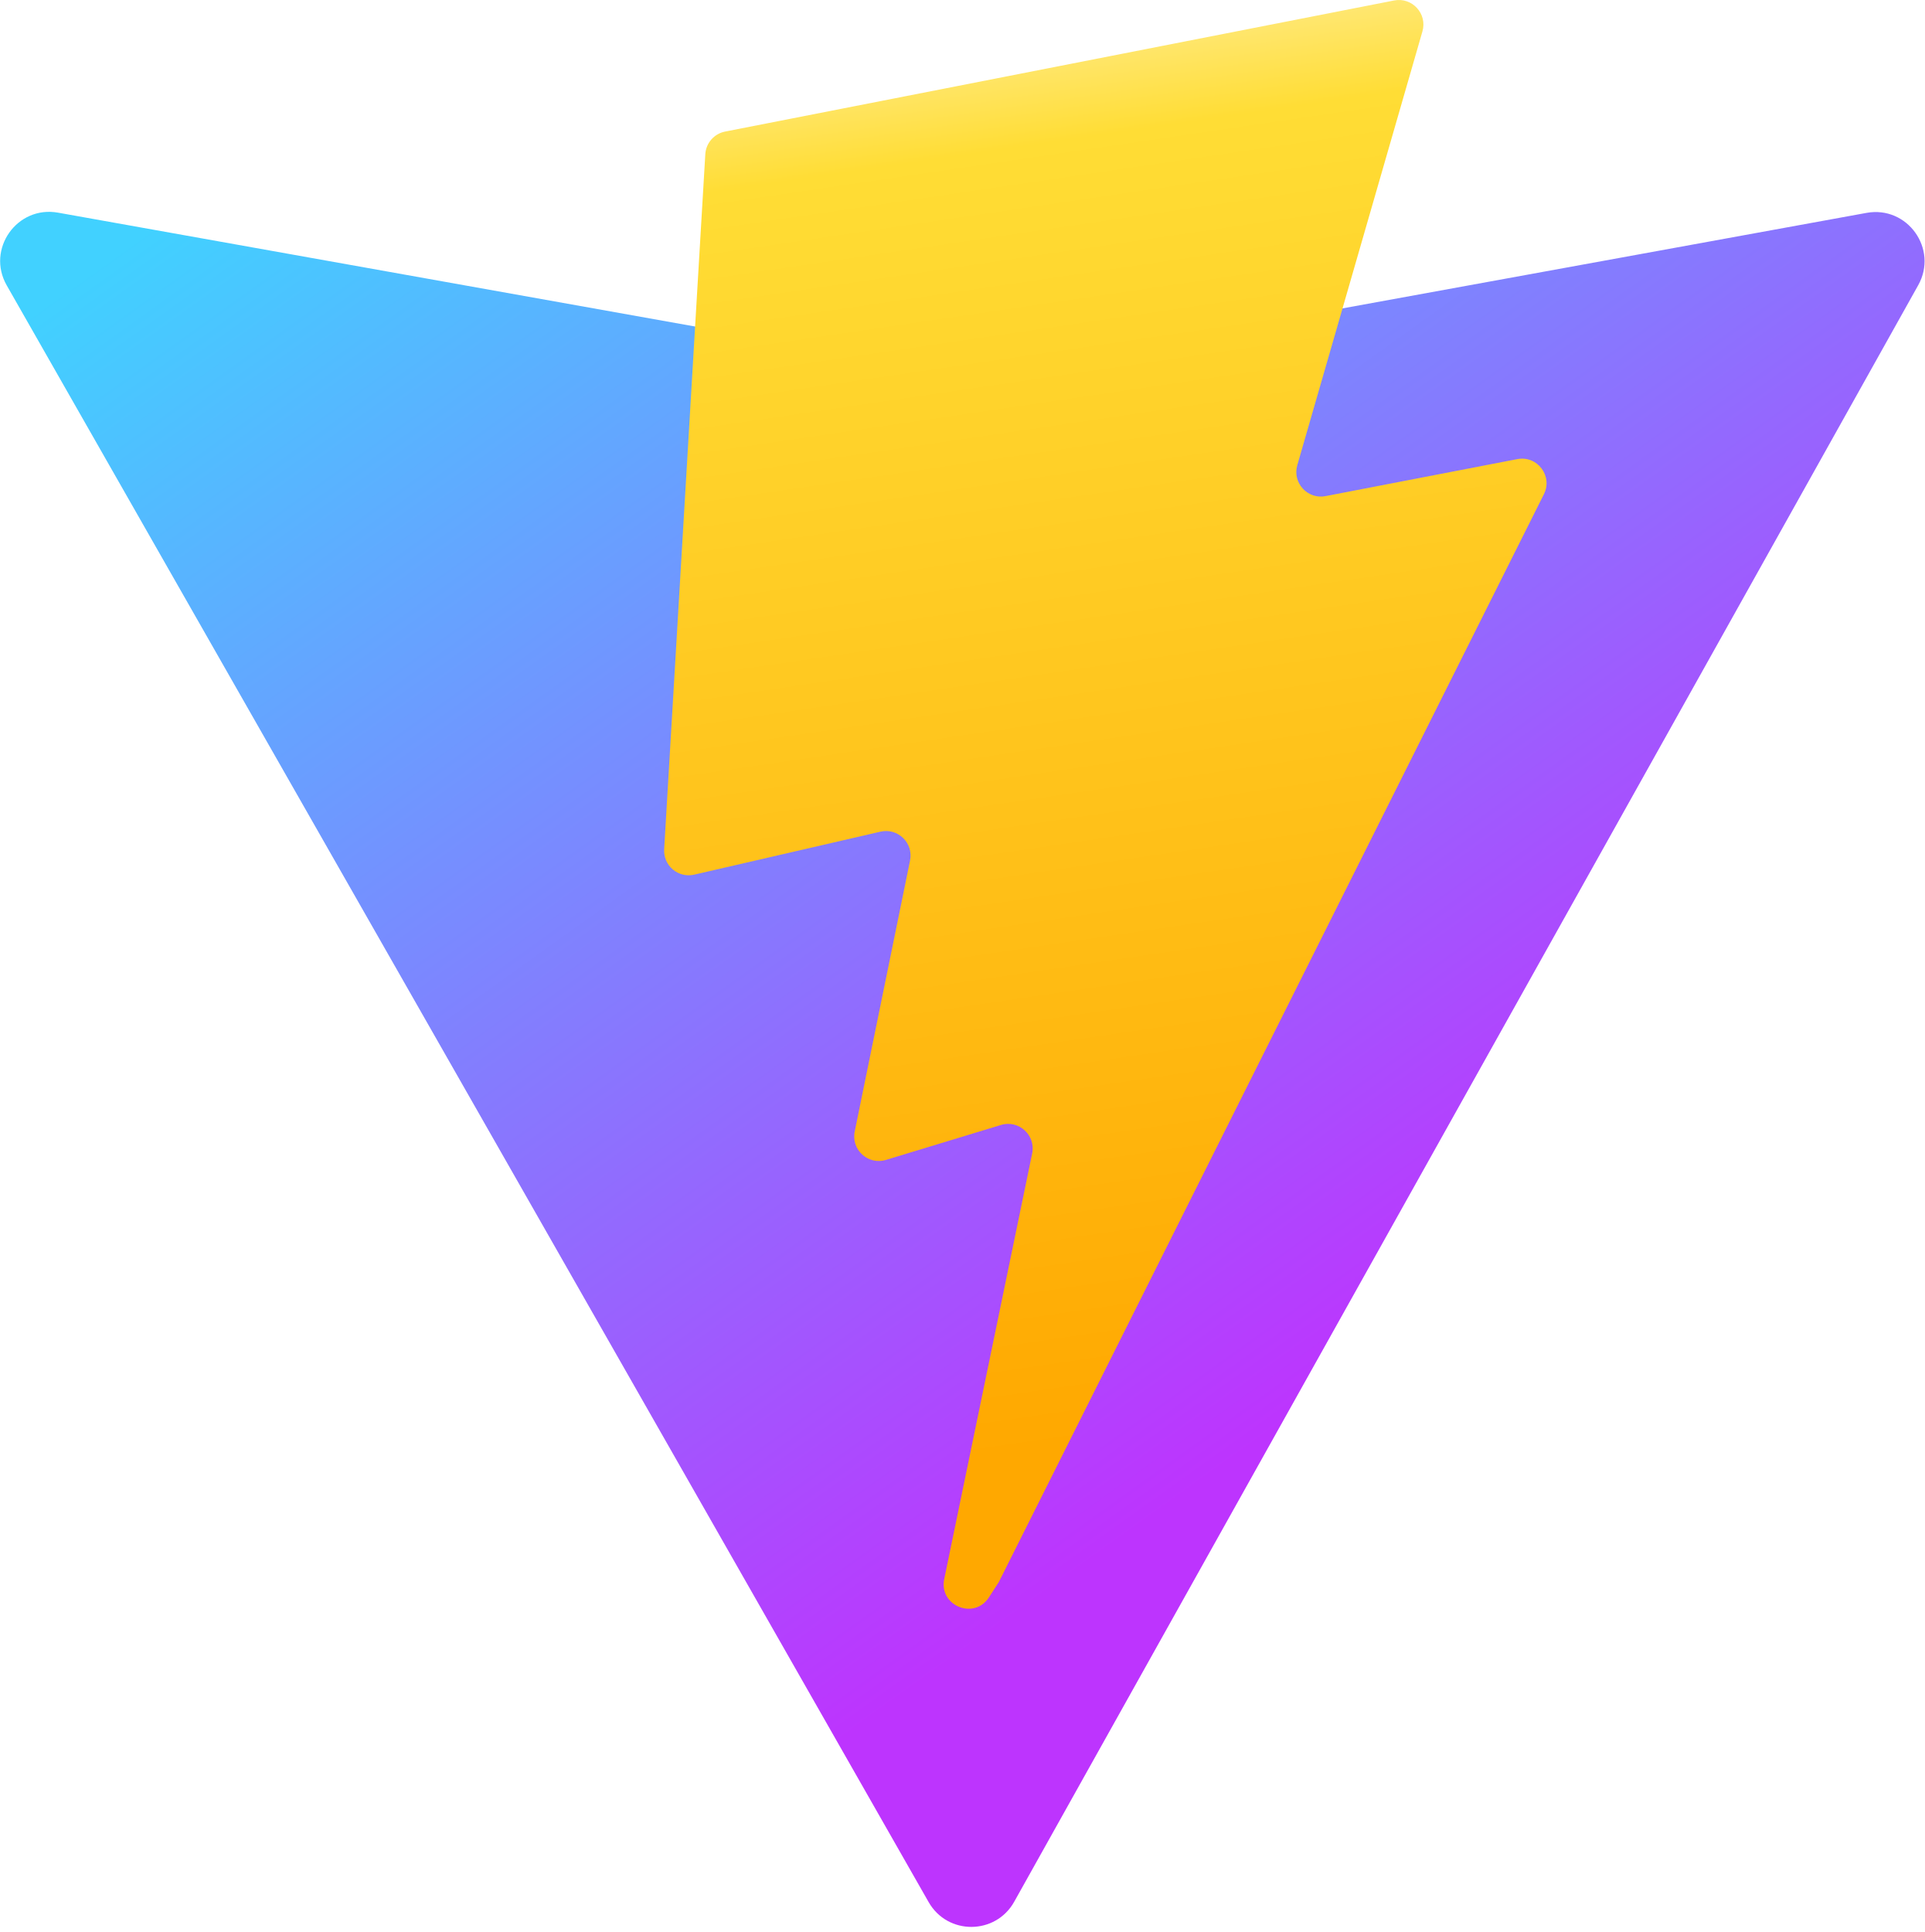
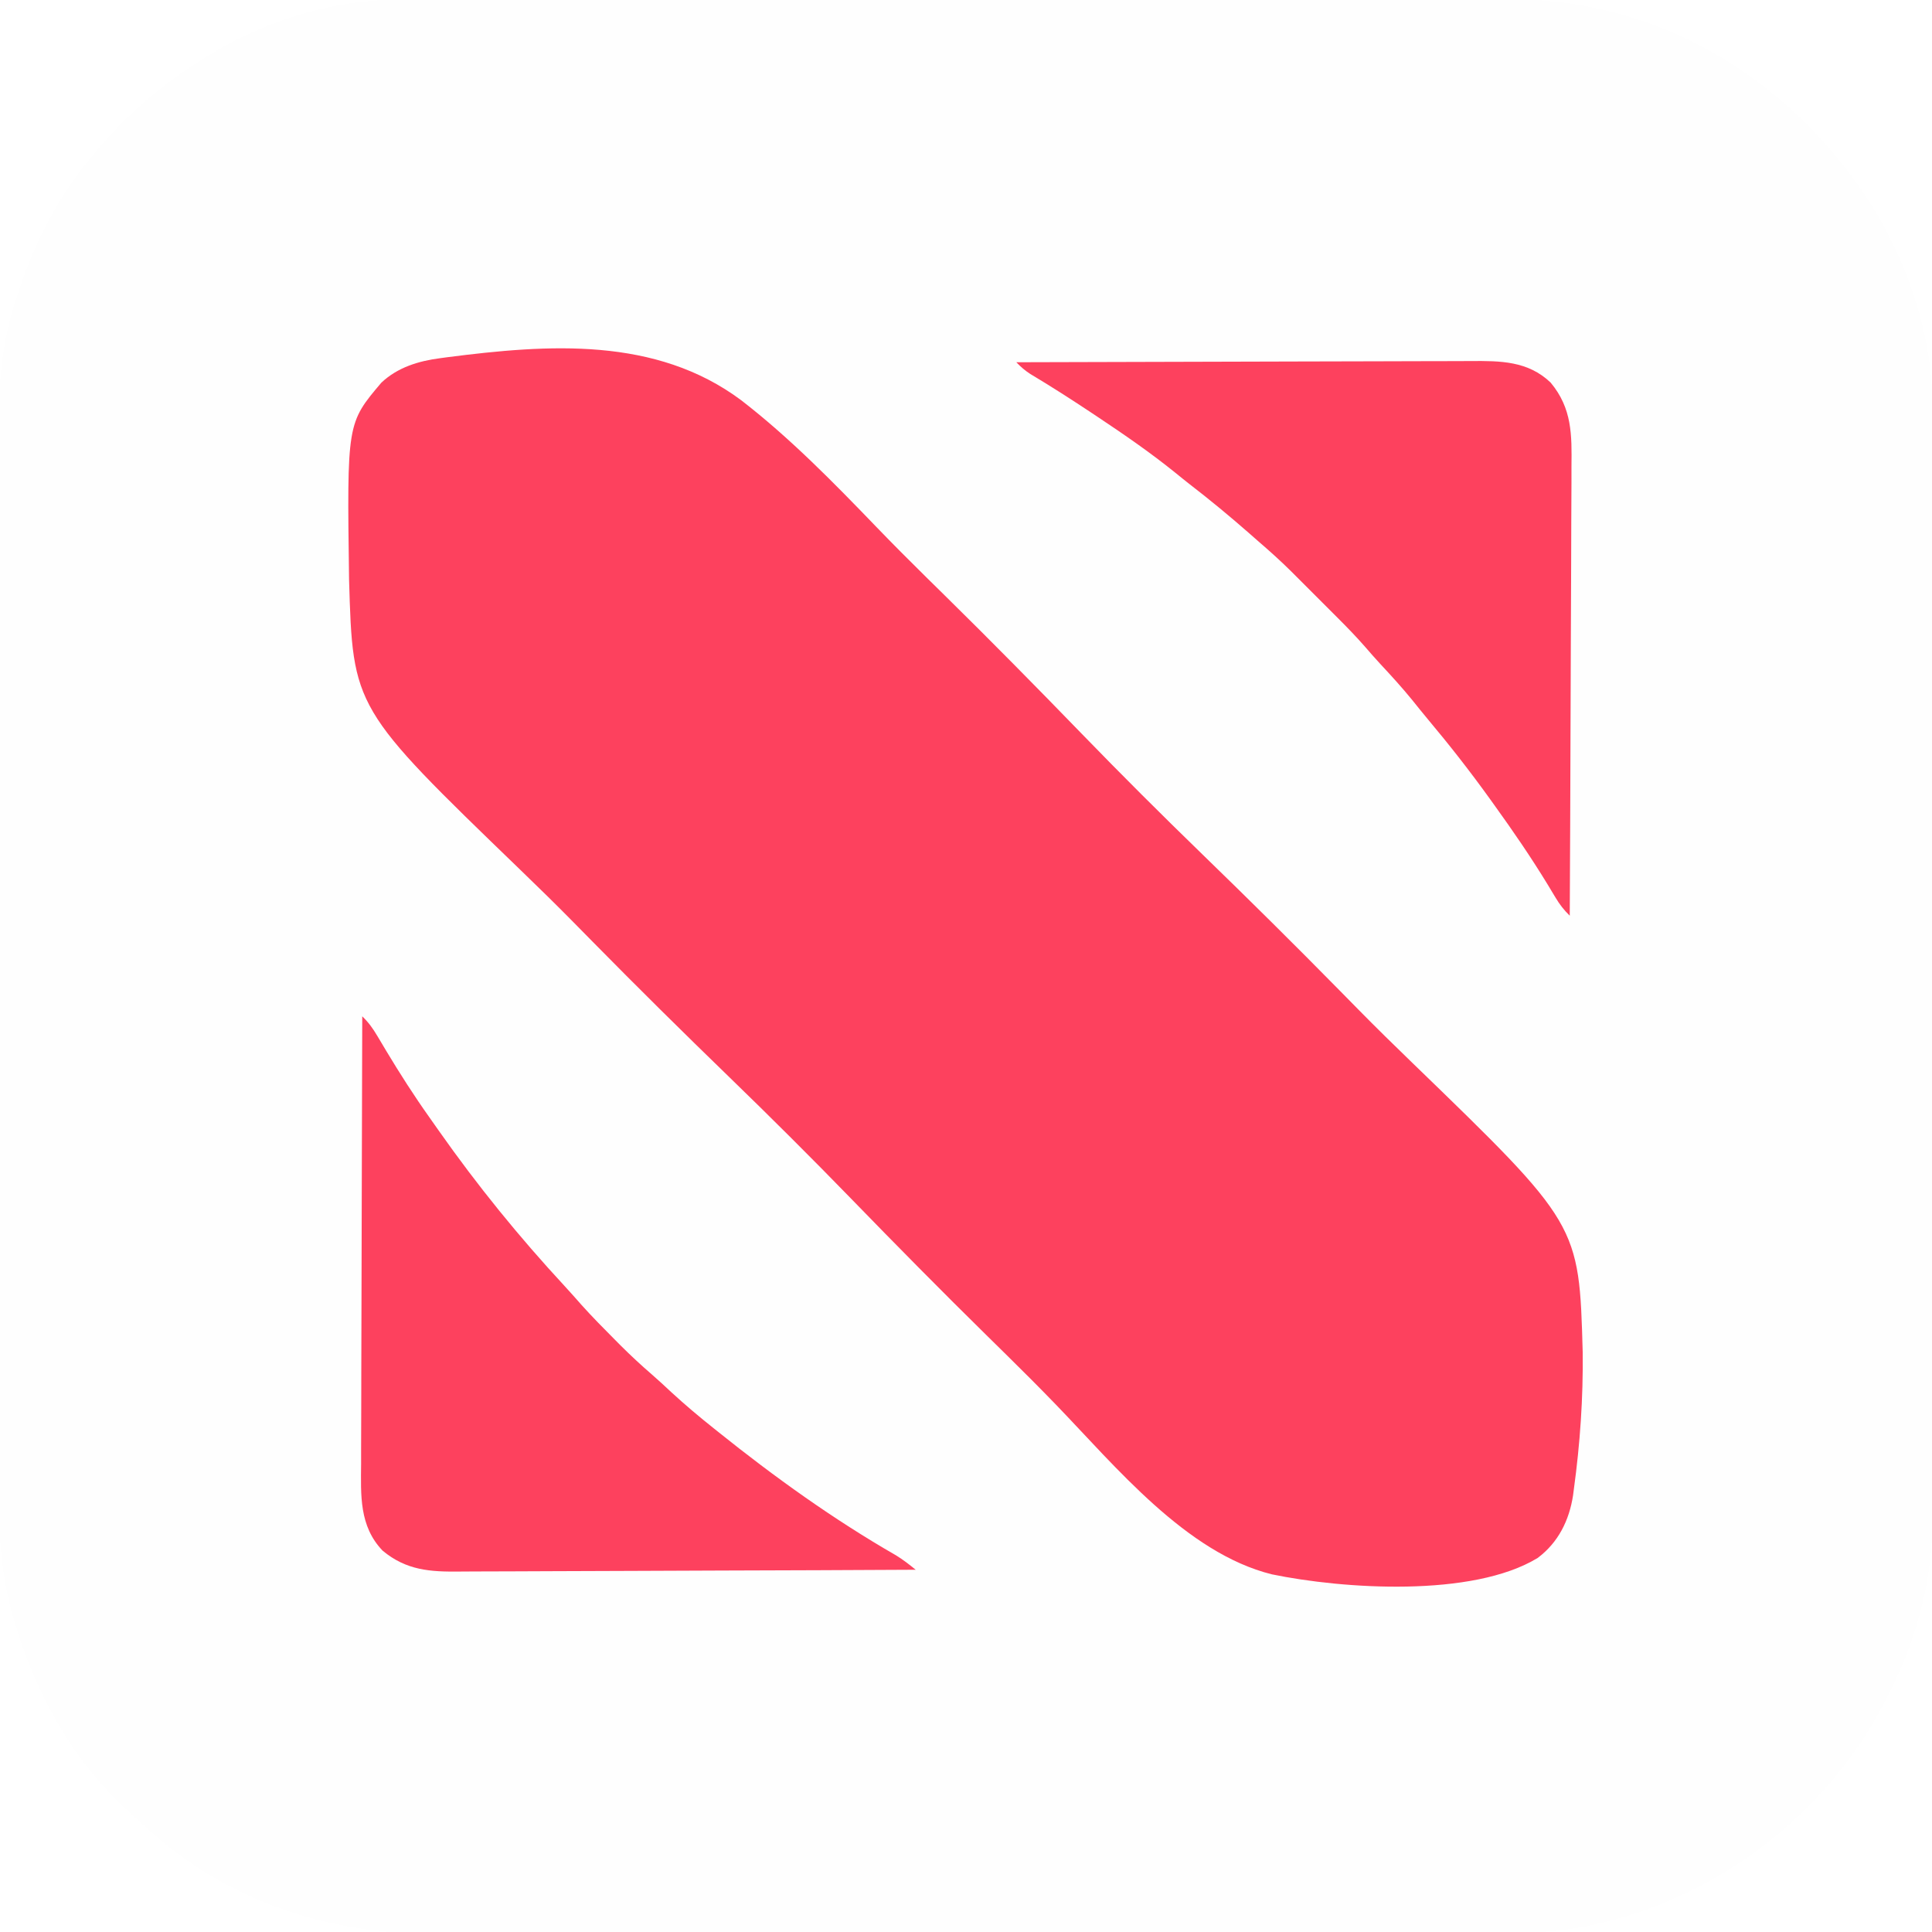
- <svg xmlns="http://www.w3.org/2000/svg" aria-hidden="true" role="img" class="iconify iconify--logos" width="31.88" height="32" preserveAspectRatio="xMidYMid meet" viewBox="0 0 256 257">
-   <defs>
-     <linearGradient id="IconifyId1813088fe1fbc01fb466" x1="-.828%" x2="57.636%" y1="7.652%" y2="78.411%">
-       <stop offset="0%" stop-color="#41D1FF" />
-       <stop offset="100%" stop-color="#BD34FE" />
-     </linearGradient>
-     <linearGradient id="IconifyId1813088fe1fbc01fb467" x1="43.376%" x2="50.316%" y1="2.242%" y2="89.03%">
-       <stop offset="0%" stop-color="#FFEA83" />
-       <stop offset="8.333%" stop-color="#FFDD35" />
-       <stop offset="100%" stop-color="#FFA800" />
-     </linearGradient>
-   </defs>
-   <path fill="url(#IconifyId1813088fe1fbc01fb466)" d="M255.153 37.938L134.897 252.976c-2.483 4.44-8.862 4.466-11.382.048L.875 37.958c-2.746-4.814 1.371-10.646 6.827-9.67l120.385 21.517a6.537 6.537 0 0 0 2.322-.004l117.867-21.483c5.438-.991 9.574 4.796 6.877 9.62Z" />
-   <path fill="url(#IconifyId1813088fe1fbc01fb467)" d="M185.432.063L96.44 17.501a3.268 3.268 0 0 0-2.634 3.014l-5.474 92.456a3.268 3.268 0 0 0 3.997 3.378l24.777-5.718c2.318-.535 4.413 1.507 3.936 3.838l-7.361 36.047c-.495 2.426 1.782 4.5 4.151 3.78l15.304-4.649c2.372-.72 4.652 1.36 4.15 3.788l-11.698 56.621c-.732 3.542 3.979 5.473 5.943 2.437l1.313-2.028l72.516-144.72c1.215-2.423-.88-5.186-3.54-4.672l-25.505 4.922c-2.396.462-4.435-1.77-3.759-4.114l16.646-57.705c.677-2.35-1.37-4.583-3.769-4.113Z" />
+ <svg xmlns="http://www.w3.org/2000/svg" version="1.1" width="768" height="768">
+   <path d="M0 0 C1.183 -0.003 1.183 -0.003 2.391 -0.006 C5.026 -0.012 7.662 -0.01 10.298 -0.009 C12.21 -0.012 14.122 -0.015 16.034 -0.018 C21.283 -0.026 26.532 -0.028 31.781 -0.029 C37.444 -0.03 43.108 -0.038 48.772 -0.045 C61.154 -0.058 73.537 -0.064 85.919 -0.069 C93.655 -0.072 101.391 -0.076 109.127 -0.08 C130.556 -0.092 151.985 -0.103 173.414 -0.106 C174.799 -0.106 176.184 -0.107 177.569 -0.107 C178.957 -0.107 180.345 -0.107 181.733 -0.107 C184.518 -0.108 187.303 -0.108 190.088 -0.109 C190.778 -0.109 191.469 -0.109 192.18 -0.109 C214.554 -0.113 236.928 -0.129 259.303 -0.152 C282.98 -0.177 306.658 -0.19 330.335 -0.192 C343.233 -0.192 356.131 -0.198 369.029 -0.216 C380.015 -0.232 391 -0.237 401.986 -0.229 C407.586 -0.225 413.186 -0.226 418.786 -0.24 C423.924 -0.252 429.061 -0.251 434.198 -0.239 C436.046 -0.237 437.894 -0.24 439.742 -0.249 C454.926 -0.316 469.534 1.377 484.241 5.319 C485.016 5.526 485.79 5.733 486.588 5.947 C523.308 16.265 555.266 39.663 577.804 70.131 C578.228 70.701 578.652 71.27 579.089 71.857 C597.479 96.886 610.013 129.976 609.935 161.278 C609.938 162.453 609.938 162.453 609.941 163.652 C609.947 166.27 609.946 168.887 609.944 171.505 C609.947 173.404 609.95 175.303 609.953 177.202 C609.961 182.415 609.963 187.628 609.964 192.84 C609.966 198.465 609.973 204.09 609.98 209.714 C609.994 222.012 610 234.31 610.004 246.608 C610.007 254.292 610.011 261.975 610.016 269.659 C610.028 290.944 610.038 312.23 610.041 333.516 C610.042 334.892 610.042 336.267 610.042 337.643 C610.042 339.022 610.042 340.401 610.043 341.78 C610.043 344.546 610.044 347.313 610.044 350.079 C610.044 350.765 610.044 351.451 610.044 352.157 C610.048 374.379 610.064 396.6 610.087 418.822 C610.112 442.34 610.126 465.858 610.127 489.376 C610.128 502.186 610.133 514.996 610.152 527.807 C610.167 538.718 610.172 549.63 610.164 560.541 C610.16 566.103 610.161 571.665 610.175 577.227 C610.188 582.33 610.186 587.434 610.174 592.537 C610.172 594.372 610.175 596.206 610.184 598.041 C610.255 613.946 608.644 629.528 604.054 644.819 C603.797 645.691 603.54 646.562 603.276 647.461 C600.775 655.675 597.593 663.434 593.804 671.131 C593.465 671.827 593.126 672.523 592.776 673.24 C572.452 714.502 536.336 745.642 492.804 760.444 C478.609 765.075 463.613 768.297 448.65 768.266 C447.866 768.268 447.081 768.27 446.273 768.273 C443.653 768.279 441.033 768.279 438.413 768.279 C436.512 768.282 434.611 768.286 432.71 768.29 C427.491 768.3 422.273 768.303 417.054 768.306 C411.424 768.31 405.793 768.32 400.162 768.328 C386.565 768.348 372.967 768.358 359.37 768.367 C352.961 768.371 346.551 768.377 340.141 768.382 C318.822 768.399 297.503 768.414 276.184 768.421 C274.806 768.421 273.428 768.422 272.05 768.422 C271.025 768.423 271.025 768.423 269.979 768.423 C266.517 768.424 263.056 768.425 259.594 768.427 C258.907 768.427 258.22 768.427 257.512 768.427 C235.263 768.435 213.014 768.459 190.765 768.491 C167.213 768.526 143.662 768.545 120.111 768.548 C107.284 768.551 94.458 768.559 81.631 768.585 C70.703 768.607 59.776 768.615 48.848 768.605 C43.28 768.6 37.712 768.602 32.143 768.622 C27.03 768.639 21.918 768.638 16.805 768.623 C14.97 768.62 13.135 768.625 11.301 768.637 C-27.745 768.876 -67.853 755.283 -97.196 729.131 C-98.033 728.403 -98.869 727.675 -99.731 726.924 C-102.256 724.696 -104.733 722.426 -107.196 720.131 C-107.985 719.408 -108.774 718.685 -109.587 717.94 C-130.418 698.083 -144.453 671.985 -152.509 644.569 C-152.739 643.792 -152.97 643.015 -153.207 642.214 C-157.417 627.021 -158.64 612.085 -158.577 596.404 C-158.581 594.479 -158.585 592.555 -158.591 590.631 C-158.604 585.395 -158.598 580.16 -158.588 574.924 C-158.582 569.257 -158.592 563.59 -158.6 557.923 C-158.614 546.842 -158.611 535.761 -158.602 524.68 C-158.595 515.669 -158.594 506.658 -158.598 497.647 C-158.598 495.719 -158.598 495.719 -158.599 493.752 C-158.6 491.14 -158.601 488.528 -158.602 485.916 C-158.61 462.155 -158.602 438.394 -158.586 414.633 C-158.572 392.979 -158.573 371.326 -158.587 349.673 C-158.603 325.301 -158.61 300.929 -158.6 276.556 C-158.6 273.954 -158.599 271.352 -158.598 268.75 C-158.597 267.47 -158.597 266.19 -158.596 264.871 C-158.594 255.878 -158.598 246.885 -158.605 237.891 C-158.614 226.921 -158.611 215.952 -158.595 204.982 C-158.587 199.391 -158.584 193.801 -158.594 188.211 C-158.603 183.082 -158.598 177.953 -158.582 172.824 C-158.579 170.98 -158.581 169.137 -158.588 167.293 C-158.646 151.602 -157.275 136.027 -152.446 121.006 C-152.189 120.184 -151.931 119.361 -151.666 118.513 C-145.336 98.766 -136.383 80.236 -123.196 64.131 C-122.762 63.597 -122.327 63.062 -121.879 62.511 C-108.475 46.083 -93.391 33.007 -75.196 22.131 C-74.095 21.465 -72.994 20.799 -71.86 20.112 C-50.665 7.802 -24.601 -0.06 0 0 Z " fill="#FEFEFE" transform="translate(158.1962,-0.1314278)" />
+   <path d="M0 0 C0.867 -0.118 1.734 -0.235 2.627 -0.356 C42.888 -5.536 85.592 -8.617 119.578 16.748 C138.984 31.759 156.298 49.464 173.287 67.098 C179.838 73.889 186.485 80.567 193.212 87.182 C193.697 87.66 194.182 88.137 194.682 88.629 C196.653 90.569 198.625 92.508 200.597 94.447 C218.939 112.482 236.973 130.798 254.878 149.267 C270.641 165.523 286.649 181.494 302.901 197.262 C321.337 215.152 339.591 233.202 357.597 251.526 C359.532 253.493 361.466 255.46 363.401 257.427 C363.877 257.912 364.353 258.396 364.843 258.895 C371.903 266.07 379.074 273.112 386.319 280.101 C452.656 344.291 452.656 344.291 454.061 395.098 C454.278 413.322 453.019 431.583 450.544 449.635 C450.442 450.419 450.341 451.203 450.236 452.011 C448.724 461.986 444.352 470.82 436.153 476.946 C410.193 492.756 358.687 489.281 330.481 483.449 C296.395 474.978 268.256 440.414 244.853 416.193 C238.291 409.408 231.635 402.732 224.903 396.116 C224.418 395.638 223.932 395.161 223.432 394.67 C221.46 392.73 219.488 390.792 217.515 388.853 C199.16 370.817 181.106 352.506 163.176 334.048 C147.391 317.8 131.363 301.836 115.094 286.072 C96.642 268.19 78.374 250.147 60.355 231.827 C58.419 229.86 56.482 227.893 54.546 225.927 C54.07 225.442 53.593 224.958 53.102 224.46 C46.037 217.286 38.857 210.248 31.603 203.264 C-34.828 139.115 -34.828 139.115 -36.329 87.968 C-37.174 25.877 -37.174 25.877 -23.471 9.728 C-16.992 3.632 -8.633 1.108 0 0 Z " fill="#FD415E" transform="translate(175.0848,142.3705)" />
+   <path d="M0 0 C25.513 -0.094 51.026 -0.164 76.539 -0.207 C88.385 -0.228 100.232 -0.256 112.078 -0.302 C122.405 -0.342 132.732 -0.367 143.06 -0.376 C148.526 -0.382 153.993 -0.394 159.459 -0.423 C164.609 -0.45 169.758 -0.458 174.908 -0.452 C176.794 -0.454 178.679 -0.461 180.565 -0.477 C192.301 -0.568 203.385 -0.564 212.412 8.094 C220.962 18.356 220.836 28.913 220.681 41.538 C220.679 43.491 220.68 45.443 220.684 47.396 C220.686 52.664 220.65 57.931 220.608 63.199 C220.571 68.716 220.567 74.233 220.56 79.751 C220.542 90.184 220.492 100.617 220.432 111.05 C220.365 122.934 220.332 134.818 220.302 146.702 C220.239 171.135 220.134 195.567 220 220 C217.683 217.749 216.015 215.597 214.355 212.816 C213.851 211.982 213.346 211.147 212.826 210.287 C212.286 209.388 211.745 208.489 211.188 207.562 C204.562 196.715 197.432 186.308 190 176 C189.421 175.193 188.842 174.386 188.246 173.554 C180.397 162.638 172.168 152.129 163.526 141.831 C161.423 139.308 159.37 136.747 157.312 134.188 C153.314 129.288 149.082 124.645 144.773 120.02 C142.722 117.811 140.743 115.552 138.776 113.269 C135.267 109.253 131.592 105.447 127.816 101.684 C126.828 100.693 126.828 100.693 125.819 99.683 C124.436 98.3 123.052 96.917 121.667 95.536 C119.568 93.443 117.474 91.344 115.381 89.244 C114.026 87.89 112.672 86.537 111.316 85.184 C110.702 84.567 110.087 83.95 109.453 83.314 C105.13 79.013 100.621 74.978 96 71 C94.809 69.954 93.618 68.908 92.43 67.859 C84.751 61.128 76.928 54.668 68.84 48.437 C66.966 46.974 65.123 45.48 63.281 43.977 C53.314 35.922 42.849 28.718 32.188 21.625 C31.484 21.157 30.781 20.689 30.057 20.206 C21.996 14.849 13.88 9.628 5.568 4.669 C3.367 3.239 1.798 1.873 0 0 Z " fill="#FD415E" transform="translate(404,144)" />
+   <path d="M0 0 C2.491 2.409 4.198 4.771 5.969 7.762 C6.534 8.708 7.1 9.654 7.683 10.629 C8.282 11.638 8.882 12.648 9.5 13.688 C14.953 22.753 20.602 31.59 26.729 40.212 C27.976 41.966 29.212 43.728 30.445 45.492 C45.69 67.177 62.424 87.785 80.441 107.223 C82.706 109.681 84.919 112.176 87.125 114.688 C91.451 119.507 95.992 124.101 100.562 128.688 C101.271 129.401 101.98 130.114 102.709 130.848 C106.731 134.859 110.852 138.69 115.154 142.399 C117.765 144.664 120.283 147.019 122.812 149.375 C128.356 154.489 134.096 159.304 140 164 C140.507 164.407 141.014 164.813 141.536 165.232 C163.868 183.132 187.341 200.004 212.18 214.273 C214.989 215.993 217.449 217.923 220 220 C194.391 220.14 168.783 220.246 143.174 220.311 C131.282 220.342 119.391 220.384 107.5 220.453 C97.133 220.513 86.765 220.551 76.398 220.565 C70.911 220.572 65.424 220.591 59.938 220.634 C54.766 220.675 49.596 220.688 44.425 220.679 C42.533 220.68 40.642 220.692 38.751 220.715 C27.054 220.851 17.528 220.272 8.094 212.412 C-1.262 202.658 -0.557 190.354 -0.454 177.781 C-0.453 175.838 -0.454 173.896 -0.456 171.954 C-0.457 166.704 -0.434 161.455 -0.406 156.206 C-0.381 150.711 -0.378 145.217 -0.373 139.722 C-0.361 129.328 -0.328 118.934 -0.288 108.539 C-0.243 96.701 -0.221 84.864 -0.201 73.026 C-0.16 48.684 -0.089 24.342 0 0 Z " fill="#FD415E" transform="translate(144,404)" />
</svg>
